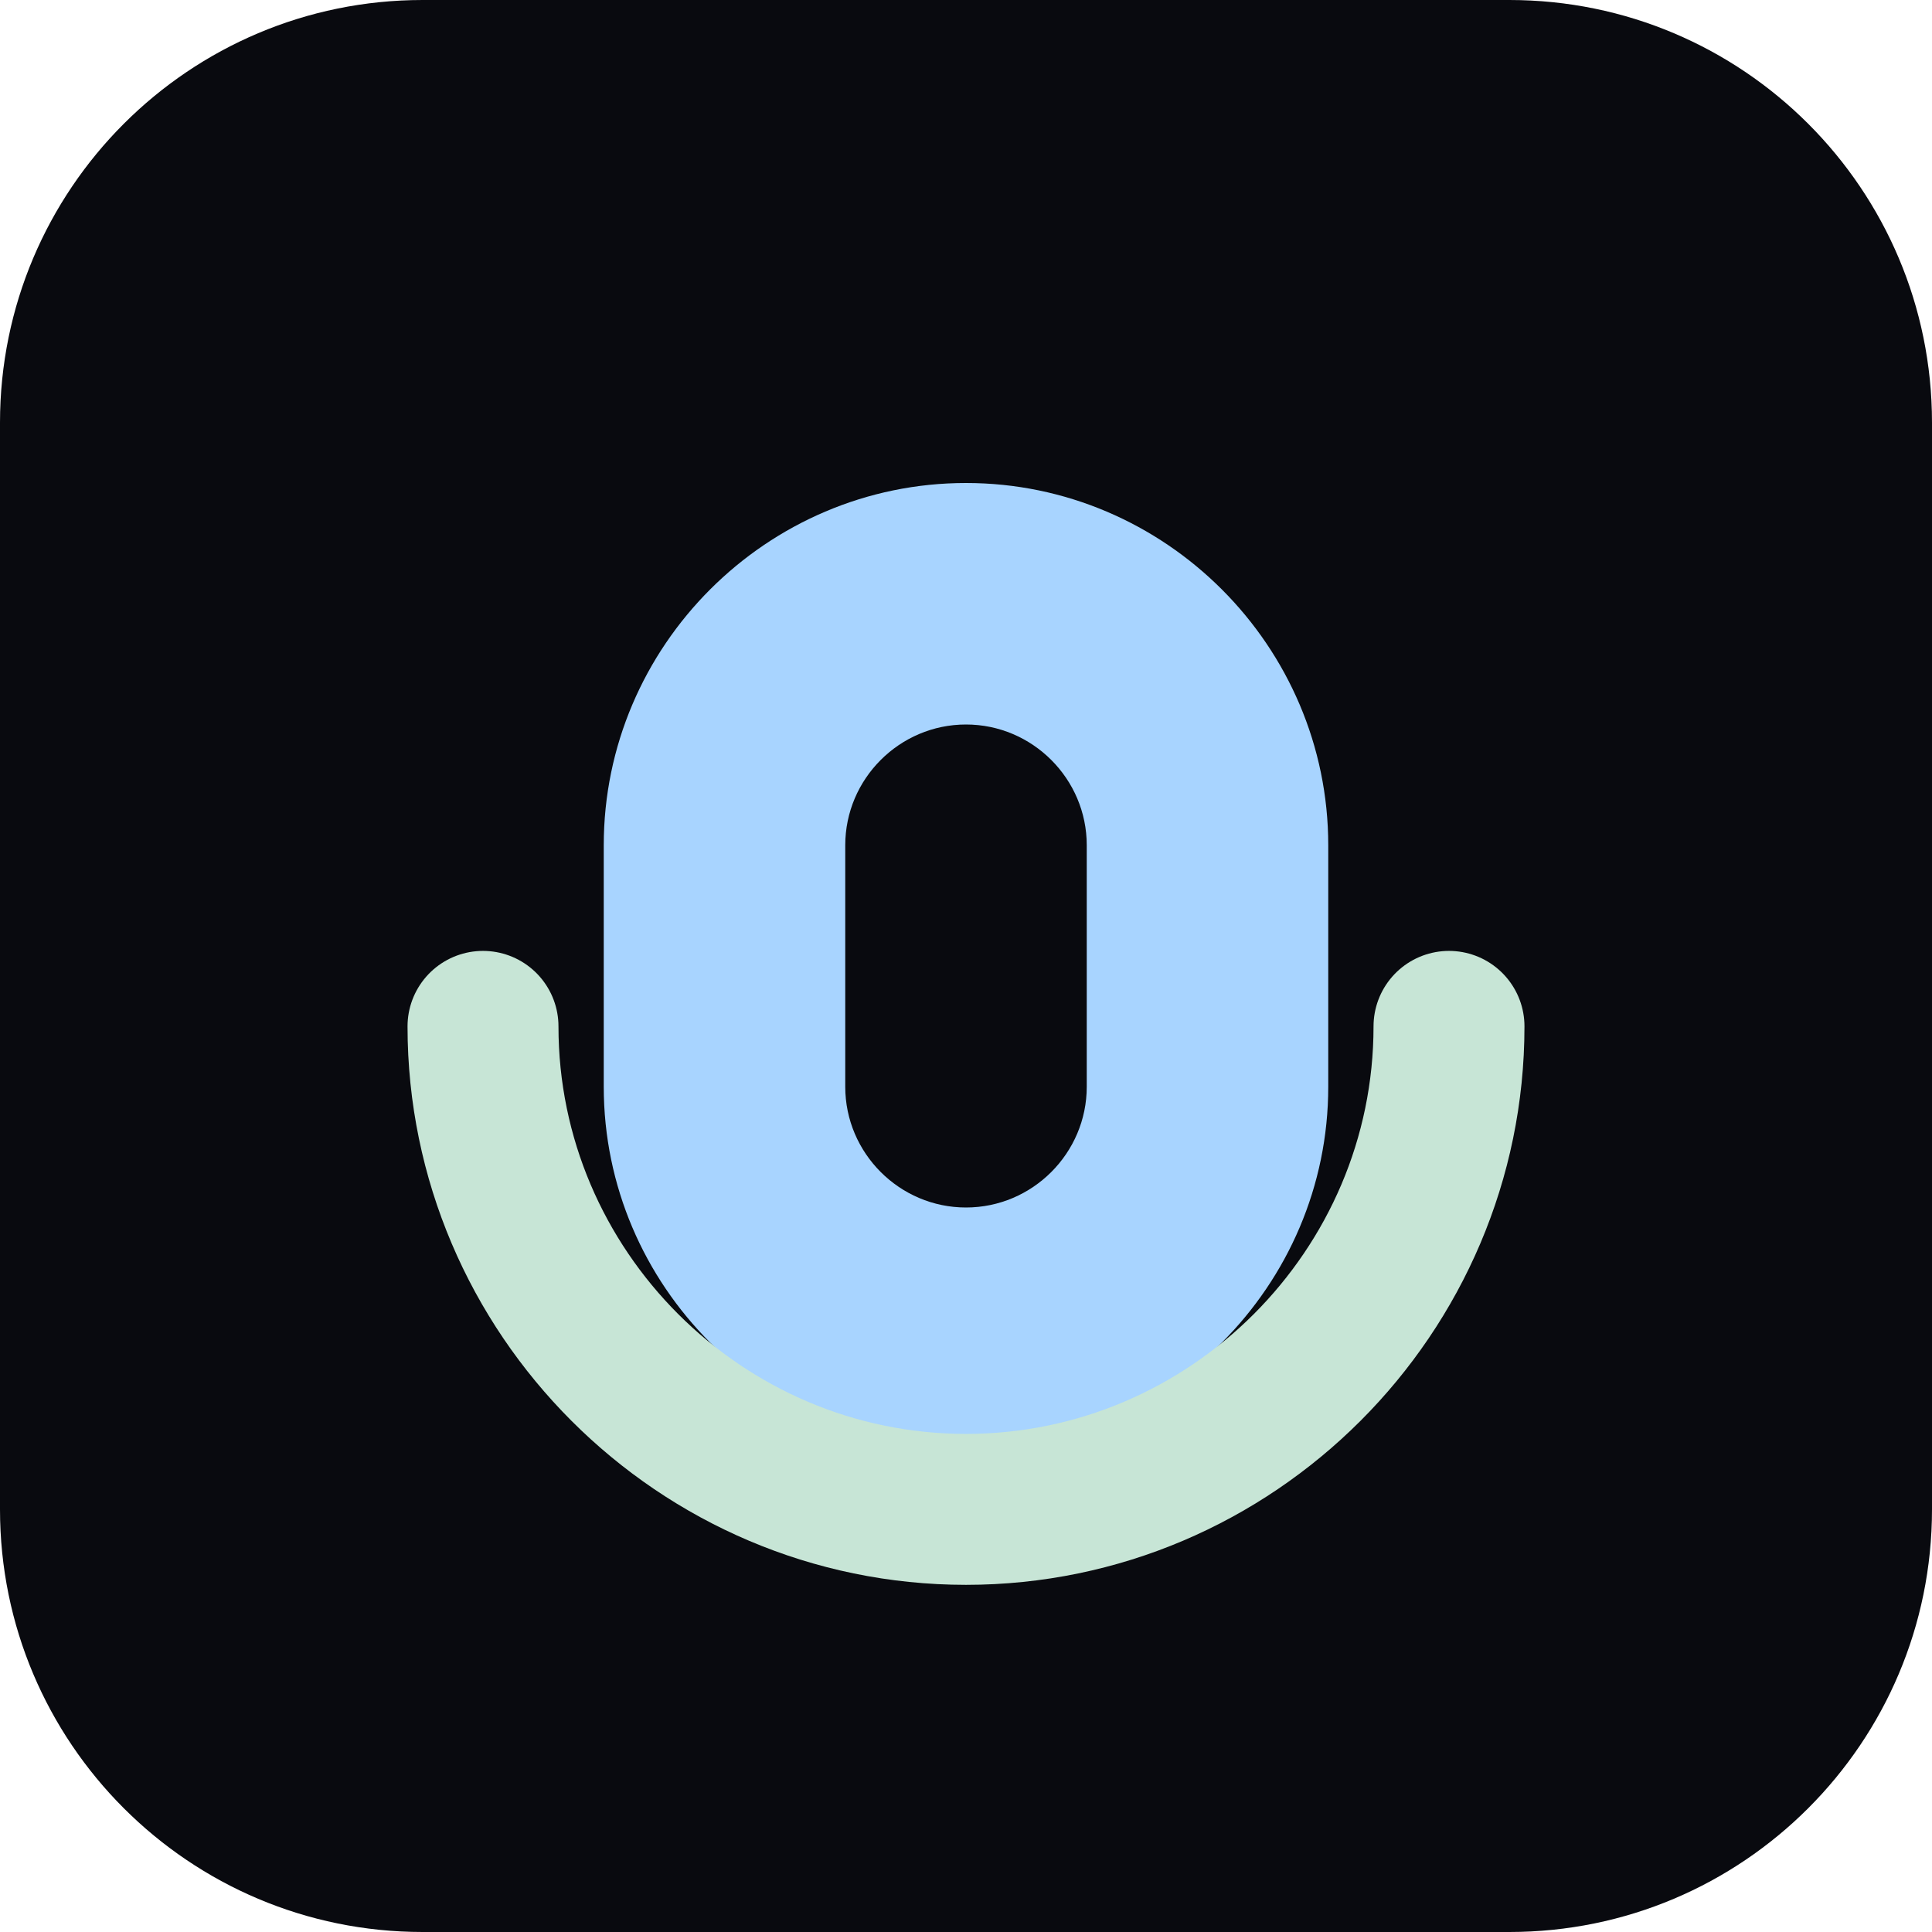
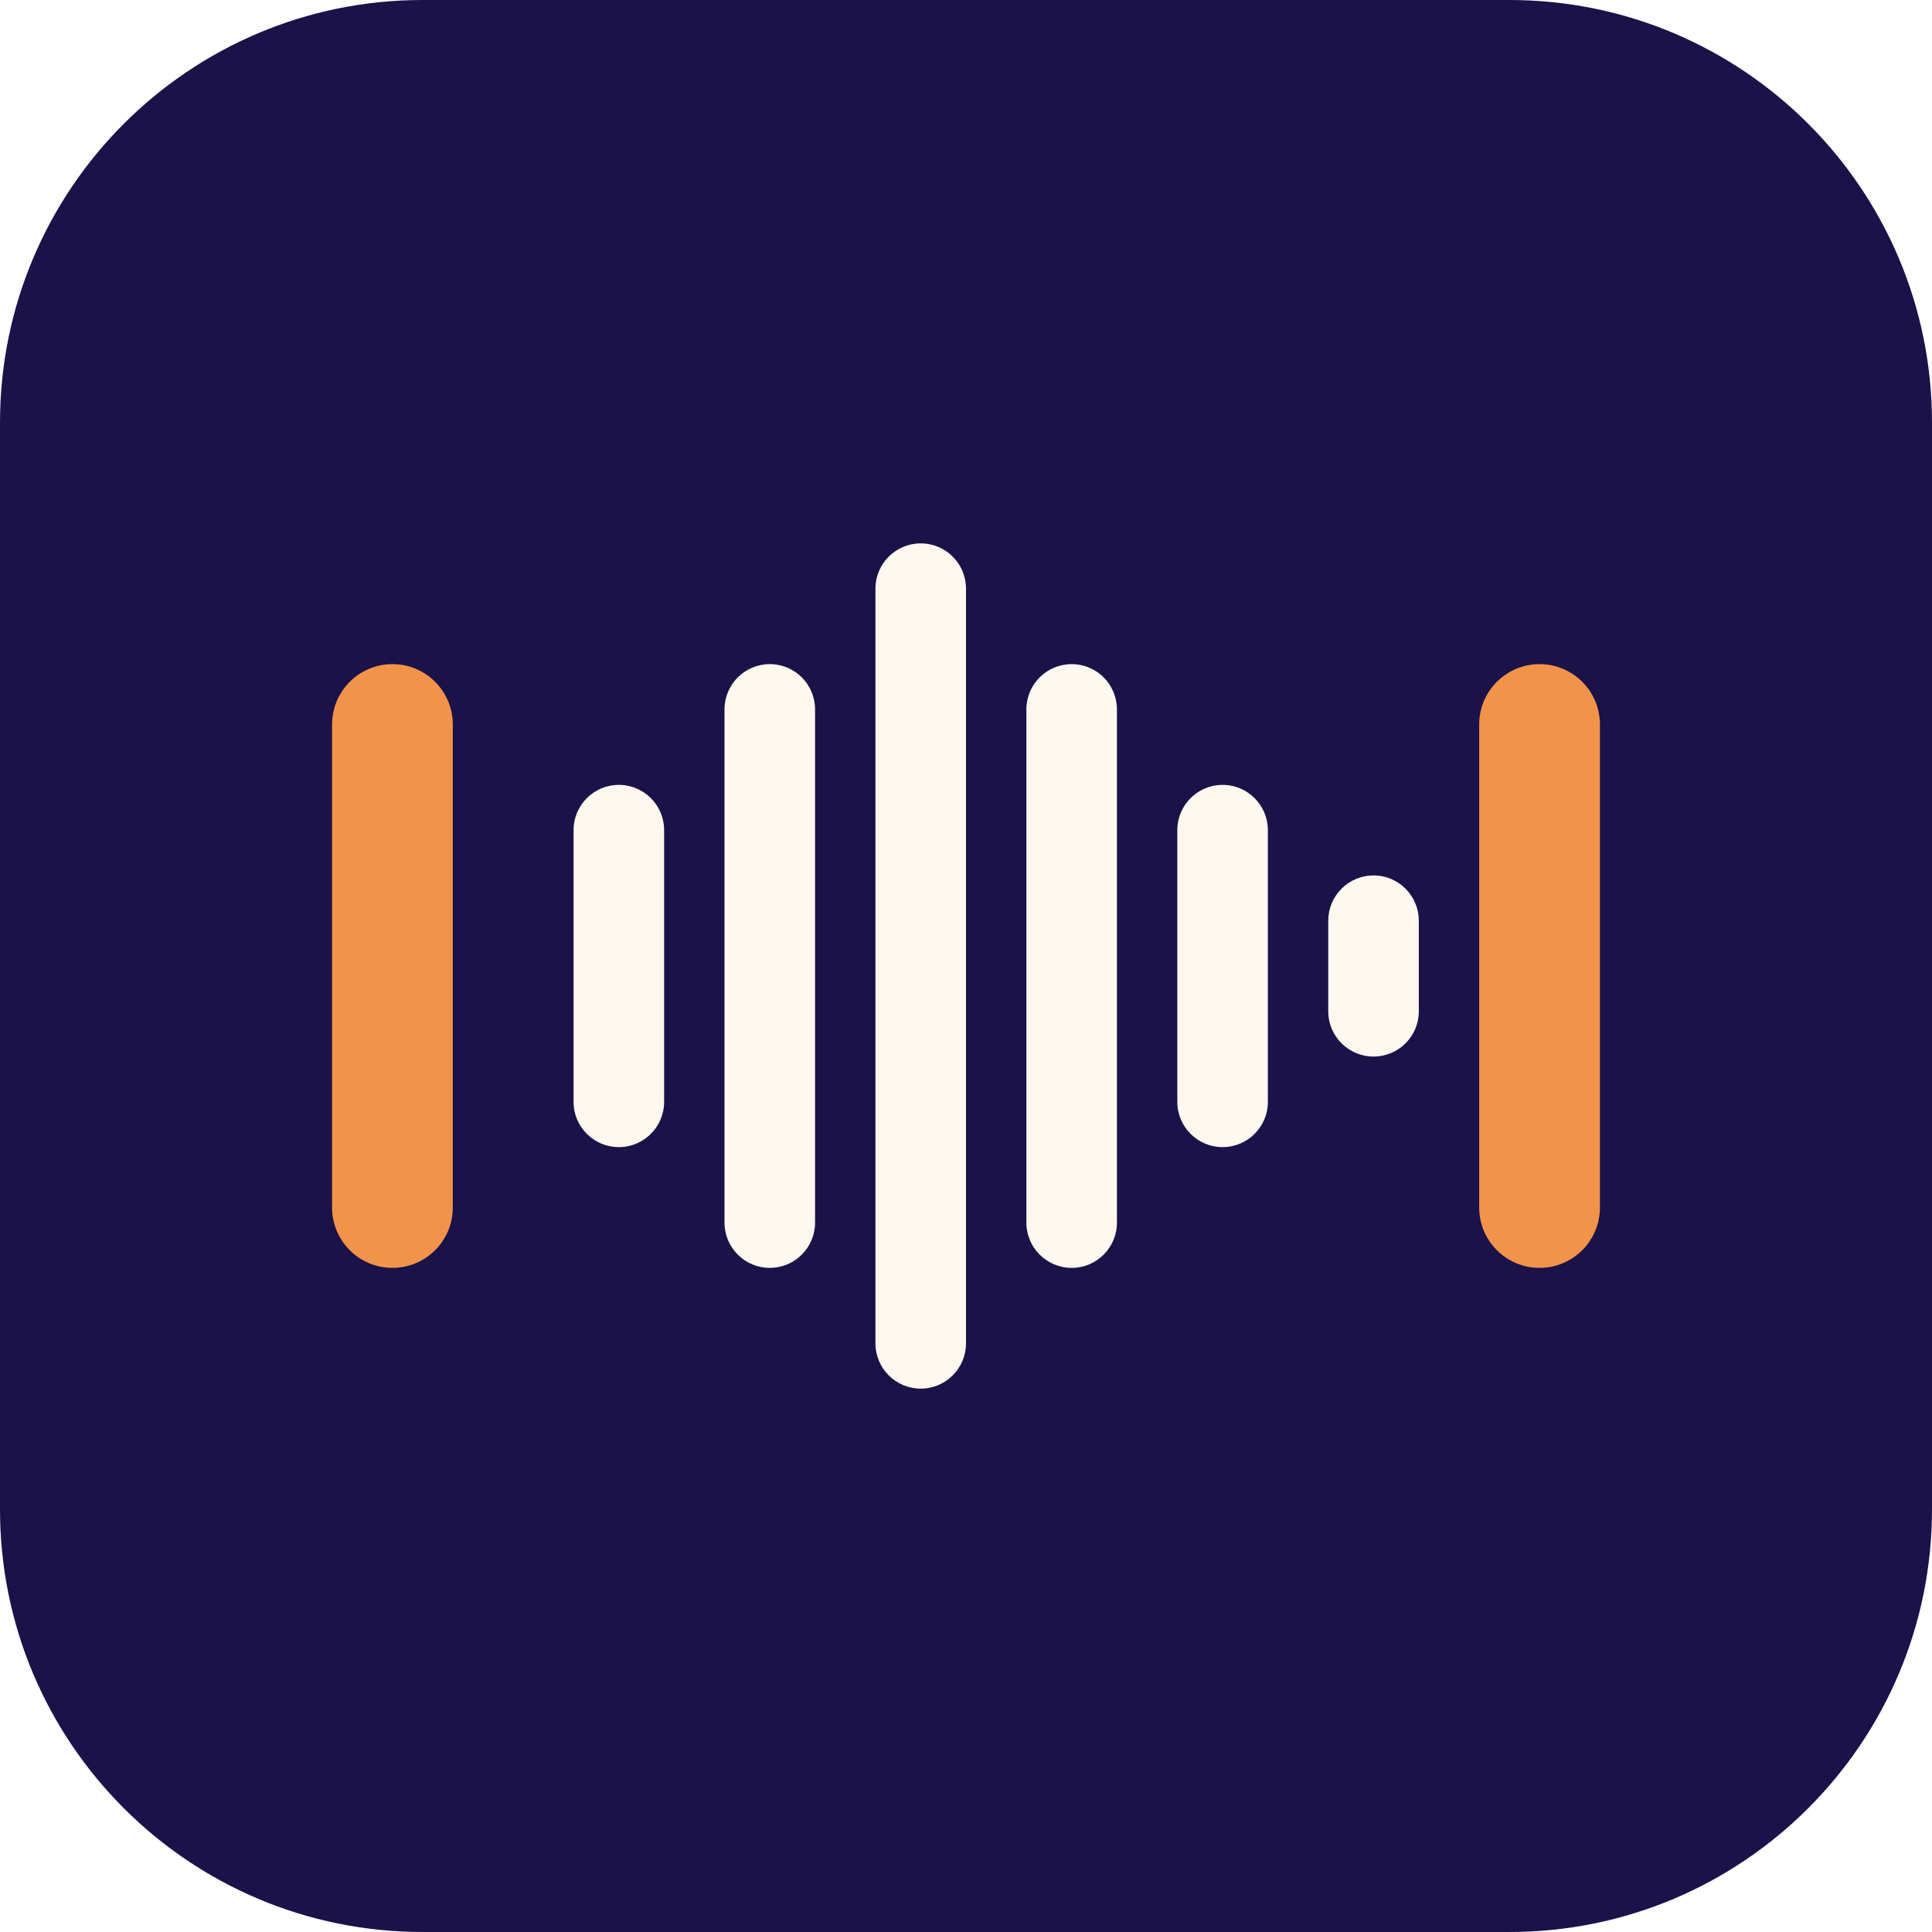
<svg xmlns="http://www.w3.org/2000/svg" viewBox="0 0 64 64">
-   <rect width="64" height="64" rx="14" fill="#090A0F" />
-   <path d="M20 28C20 21.4 25.4 16 32 16C38.6 16 44 21.4 44 28V36C44 42.6 38.6 48 32 48C25.4 48 20 42.6 20 36V28Z" fill="#A8D4FF" />
-   <path d="M28 28C28 25.8 29.8 24 32 24C34.2 24 36 25.8 36 28V36C36 38.2 34.2 40 32 40C29.8 40 28 38.2 28 36V28Z" fill="#090A0F" />
-   <path d="M16 34C16 42.8 23.2 50 32 50C40.8 50 48 42.8 48 34" fill="none" stroke="#C7E5D6" stroke-width="5" stroke-linecap="round" />
+   <rect width="64" height="64" rx="14" fill="#1A1248" />
+   <rect x="11" y="22" width="4" height="20" rx="2" fill="#F2934A" />
+   <rect x="49" y="22" width="4" height="20" rx="2" fill="#F2934A" />
+   <rect x="19" y="26" width="3" height="12" rx="1.5" fill="#FFF8EE" />
+   <rect x="24" y="22" width="3" height="20" rx="1.5" fill="#FFF8EE" />
+   <rect x="29" y="18" width="3" height="28" rx="1.5" fill="#FFF8EE" />
+   <rect x="34" y="22" width="3" height="20" rx="1.5" fill="#FFF8EE" />
+   <rect x="39" y="26" width="3" height="12" rx="1.5" fill="#FFF8EE" />
+   <rect x="44" y="29" width="3" height="6" rx="1.5" fill="#FFF8EE" />
</svg>
